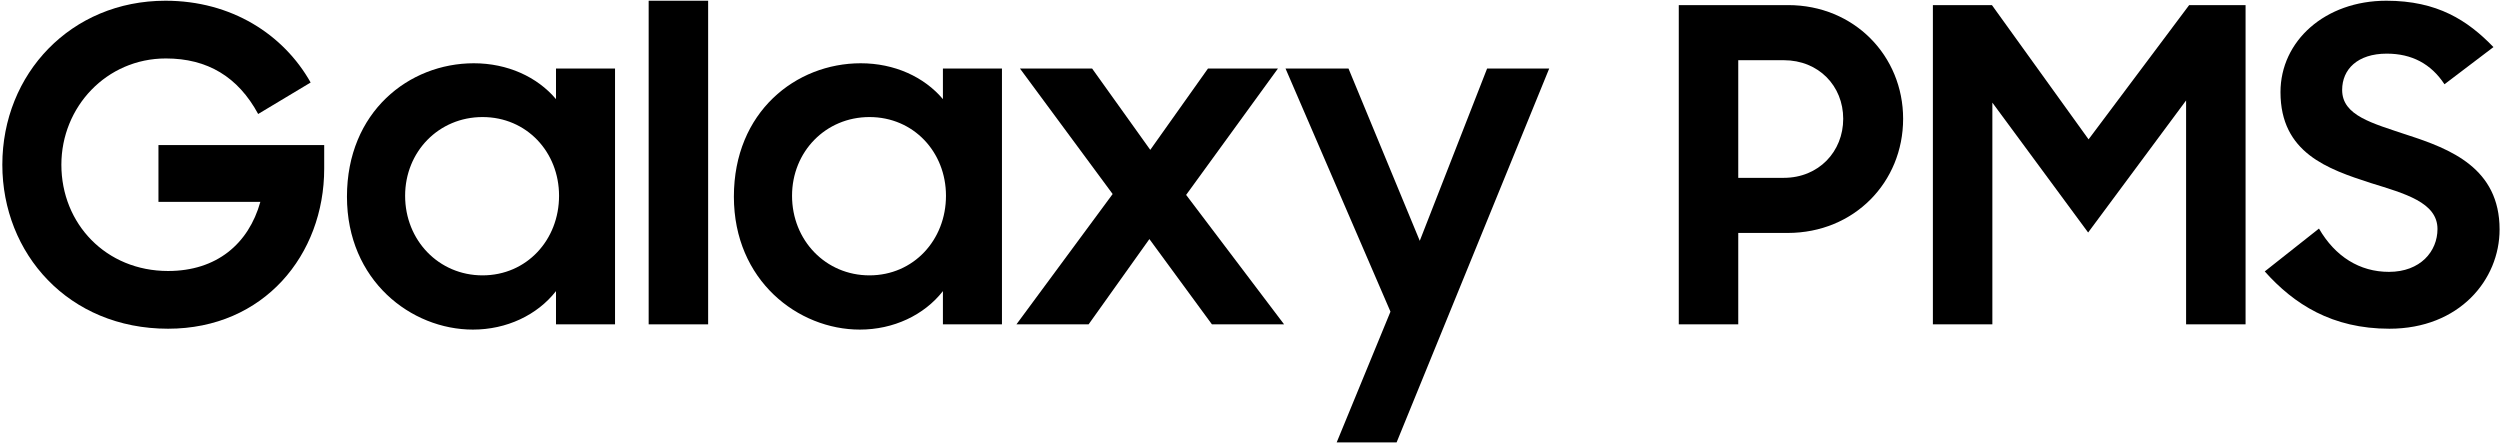
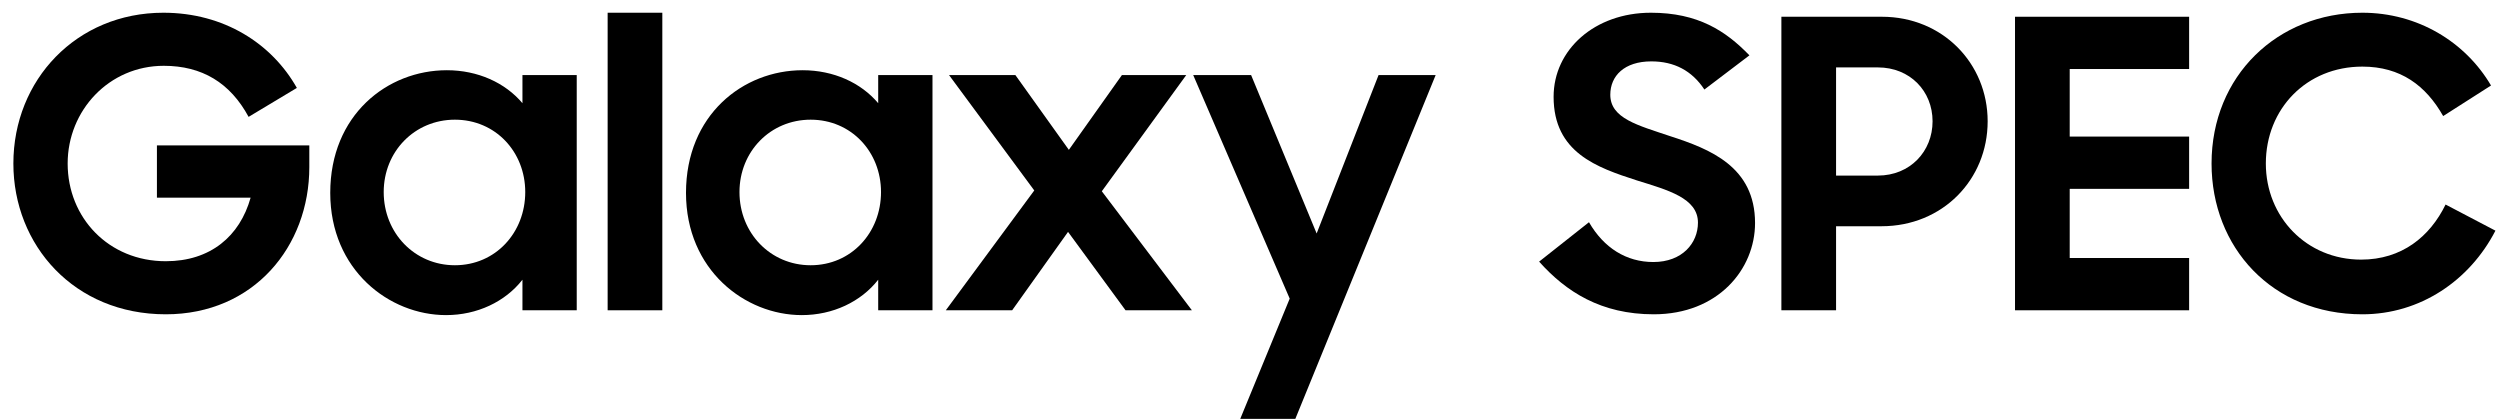
- <svg xmlns="http://www.w3.org/2000/svg" width="686" height="122" viewBox="0 0 686 122" fill="none">
-   <path d="M46.12 90.2C72.4 90.2 88.96 69.92 88.96 46.28V39.8H43.48V55.4H71.44C68.2 66.92 59.44 74.36 46.12 74.36C29.08 74.36 16.84 61.4 16.84 45.2C16.84 29.36 29.2 16.04 45.52 16.04C56.92 16.04 65.32 21.08 70.84 31.28L85.24 22.64C77.8 9.44 63.52 0.2 45.4 0.2C19.48 0.2 0.64 20.24 0.64 45.2C0.64 69.56 18.76 90.2 46.12 90.2Z" fill="black" />
-   <path d="M129.765 90.44C139.005 90.44 147.405 86.48 152.565 79.88V89H168.765V18.8H152.565V27.2C147.405 21.08 139.245 17.36 130.005 17.36C112.245 17.36 95.205 30.68 95.205 53.96C95.205 77 112.845 90.44 129.765 90.44ZM132.405 75.56C120.405 75.56 111.165 65.96 111.165 53.72C111.165 41.6 120.405 32.12 132.405 32.12C144.525 32.12 153.405 41.72 153.405 53.72C153.405 65.84 144.525 75.56 132.405 75.56Z" fill="black" />
-   <path d="M177.993 89H194.313V0.2H177.993V89Z" fill="black" />
-   <path d="M235.937 90.44C245.177 90.44 253.577 86.48 258.737 79.88V89H274.937V18.8H258.737V27.2C253.577 21.08 245.417 17.36 236.177 17.36C218.417 17.36 201.377 30.68 201.377 53.96C201.377 77 219.017 90.44 235.937 90.44ZM238.577 75.56C226.577 75.56 217.337 65.96 217.337 53.72C217.337 41.6 226.577 32.12 238.577 32.12C250.697 32.12 259.577 41.72 259.577 53.72C259.577 65.84 250.697 75.56 238.577 75.56Z" fill="black" />
-   <path d="M278.913 89H298.713L315.393 65.6L332.553 89H352.353L325.473 53.48L350.673 18.8H331.473L315.633 41.12L299.673 18.8H279.873L305.313 53.24L278.913 89Z" fill="black" />
-   <path d="M366.784 121.4H383.224L425.104 18.8H408.064L389.584 66.08L370.024 18.8H352.744L381.544 85.52L366.784 121.4Z" fill="black" />
-   <path d="M460.657 89H476.977V63.92H490.537C508.777 63.92 522.217 50 522.217 32.6C522.217 15.32 508.777 1.4 490.657 1.4H460.657V89ZM489.457 16.52C499.057 16.52 505.777 23.6 505.777 32.6C505.777 41.6 499.057 48.8 489.457 48.8H476.977V16.52H489.457Z" fill="black" />
-   <path d="M530.384 89H546.704V28.16L572.984 63.8L599.864 27.56V89H616.184V1.4H600.704L573.104 38.24L546.584 1.4H530.384V89Z" fill="black" />
-   <path d="M655.646 90.2C674.846 90.2 685.886 76.76 685.886 62.96C685.886 46.16 672.446 40.88 660.566 37.04C650.966 33.8 642.686 31.76 642.686 24.68C642.686 19.04 646.886 14.72 654.926 14.72C661.766 14.72 667.046 17.48 670.766 23.12L684.206 12.92C677.126 5.6 668.846 0.2 654.806 0.2C638.006 0.2 625.766 11.24 625.766 25.28C625.766 41.96 638.726 46.4 650.606 50.24C659.846 53.12 668.846 55.52 668.846 62.84C668.846 68.96 664.166 74.6 655.526 74.6C647.486 74.6 640.766 70.4 636.326 62.72L621.446 74.48C629.486 83.48 639.926 90.2 655.646 90.2Z" fill="black" />
+ <svg xmlns="http://www.w3.org/2000/svg" width="143" height="24" viewBox="0 0 143 24" fill="none">
+   <path d="M9.482 17.978C14.519 17.978 17.693 14.091 17.693 9.56V8.318H8.976V11.308H14.335C13.714 13.516 12.035 14.942 9.482 14.942C6.216 14.942 3.87 12.458 3.87 9.353C3.87 6.317 6.239 3.764 9.367 3.764C11.552 3.764 13.162 4.73 14.22 6.685L16.98 5.029C15.554 2.499 12.817 0.728 9.344 0.728C4.376 0.728 0.765 4.569 0.765 9.353C0.765 14.022 4.238 17.978 9.482 17.978Z" fill="black" />
+   <path d="M25.514 18.024C27.285 18.024 28.895 17.265 29.884 16V17.748H32.989V4.293H29.884V5.903C28.895 4.73 27.331 4.017 25.559 4.017C22.155 4.017 18.89 6.57 18.89 11.032C18.89 15.448 22.27 18.024 25.514 18.024ZM26.02 15.172C23.72 15.172 21.948 13.332 21.948 10.986C21.948 8.663 23.72 6.846 26.02 6.846C28.343 6.846 30.044 8.686 30.044 10.986C30.044 13.309 28.343 15.172 26.02 15.172Z" fill="black" />
+   <path d="M34.757 17.748H37.885V0.728H34.757V17.748Z" fill="black" />
+   <path d="M45.863 18.024C47.634 18.024 49.244 17.265 50.233 16V17.748H53.338V4.293H50.233V5.903C49.244 4.73 47.68 4.017 45.909 4.017C42.505 4.017 39.239 6.57 39.239 11.032C39.239 15.448 42.62 18.024 45.863 18.024ZM46.369 15.172C44.069 15.172 42.298 13.332 42.298 10.986C42.298 8.663 44.069 6.846 46.369 6.846C48.692 6.846 50.394 8.686 50.394 10.986C50.394 13.309 48.692 15.172 46.369 15.172Z" fill="black" />
+   <path d="M54.1 17.748H57.895L61.092 13.263L64.381 17.748H68.176L63.024 10.94L67.854 4.293H64.174L61.138 8.571L58.079 4.293H54.284L59.16 10.894L54.1 17.748Z" fill="black" />
+   <path d="M70.942 23.958H74.093L82.12 4.293H78.854L75.312 13.355L71.563 4.293H68.251L73.771 17.081L70.942 23.958Z" fill="black" />
+   <path d="M94.593 17.978C98.273 17.978 100.389 15.402 100.389 12.757C100.389 9.537 97.813 8.525 95.536 7.789C93.696 7.168 92.109 6.777 92.109 5.42C92.109 4.339 92.914 3.511 94.455 3.511C95.766 3.511 96.778 4.04 97.491 5.121L100.067 3.166C98.71 1.763 97.123 0.728 94.432 0.728C91.212 0.728 88.866 2.844 88.866 5.535C88.866 8.732 91.35 9.583 93.627 10.319C95.398 10.871 97.123 11.331 97.123 12.734C97.123 13.907 96.226 14.988 94.57 14.988C93.029 14.988 91.741 14.183 90.89 12.711L88.038 14.965C89.579 16.69 91.58 17.978 94.593 17.978Z" fill="black" />
+   <path d="M101.895 17.748H105.023V12.941H107.622C111.118 12.941 113.694 10.273 113.694 6.938C113.694 3.626 111.118 0.958 107.645 0.958H101.895V17.748ZM107.415 3.856C109.255 3.856 110.543 5.213 110.543 6.938C110.543 8.663 109.255 10.043 107.415 10.043H105.023V3.856H107.415Z" fill="black" />
+   <path d="M115.259 17.748H125.218V14.758H118.387V10.802H125.218V7.812H118.387V3.948H125.218V0.958H115.259V17.748Z" fill="black" />
+   <path d="M135.126 17.978C138.438 17.978 141.267 16.046 142.739 13.194L139.887 11.699C138.99 13.539 137.38 14.85 135.057 14.85C131.929 14.85 129.606 12.412 129.606 9.353C129.606 6.225 131.929 3.81 135.126 3.81C137.311 3.81 138.76 4.891 139.749 6.639L142.486 4.891C141.014 2.384 138.277 0.728 135.126 0.728C130.273 0.728 126.501 4.339 126.501 9.353C126.501 14.137 129.951 17.978 135.126 17.978Z" fill="black" />
</svg>
